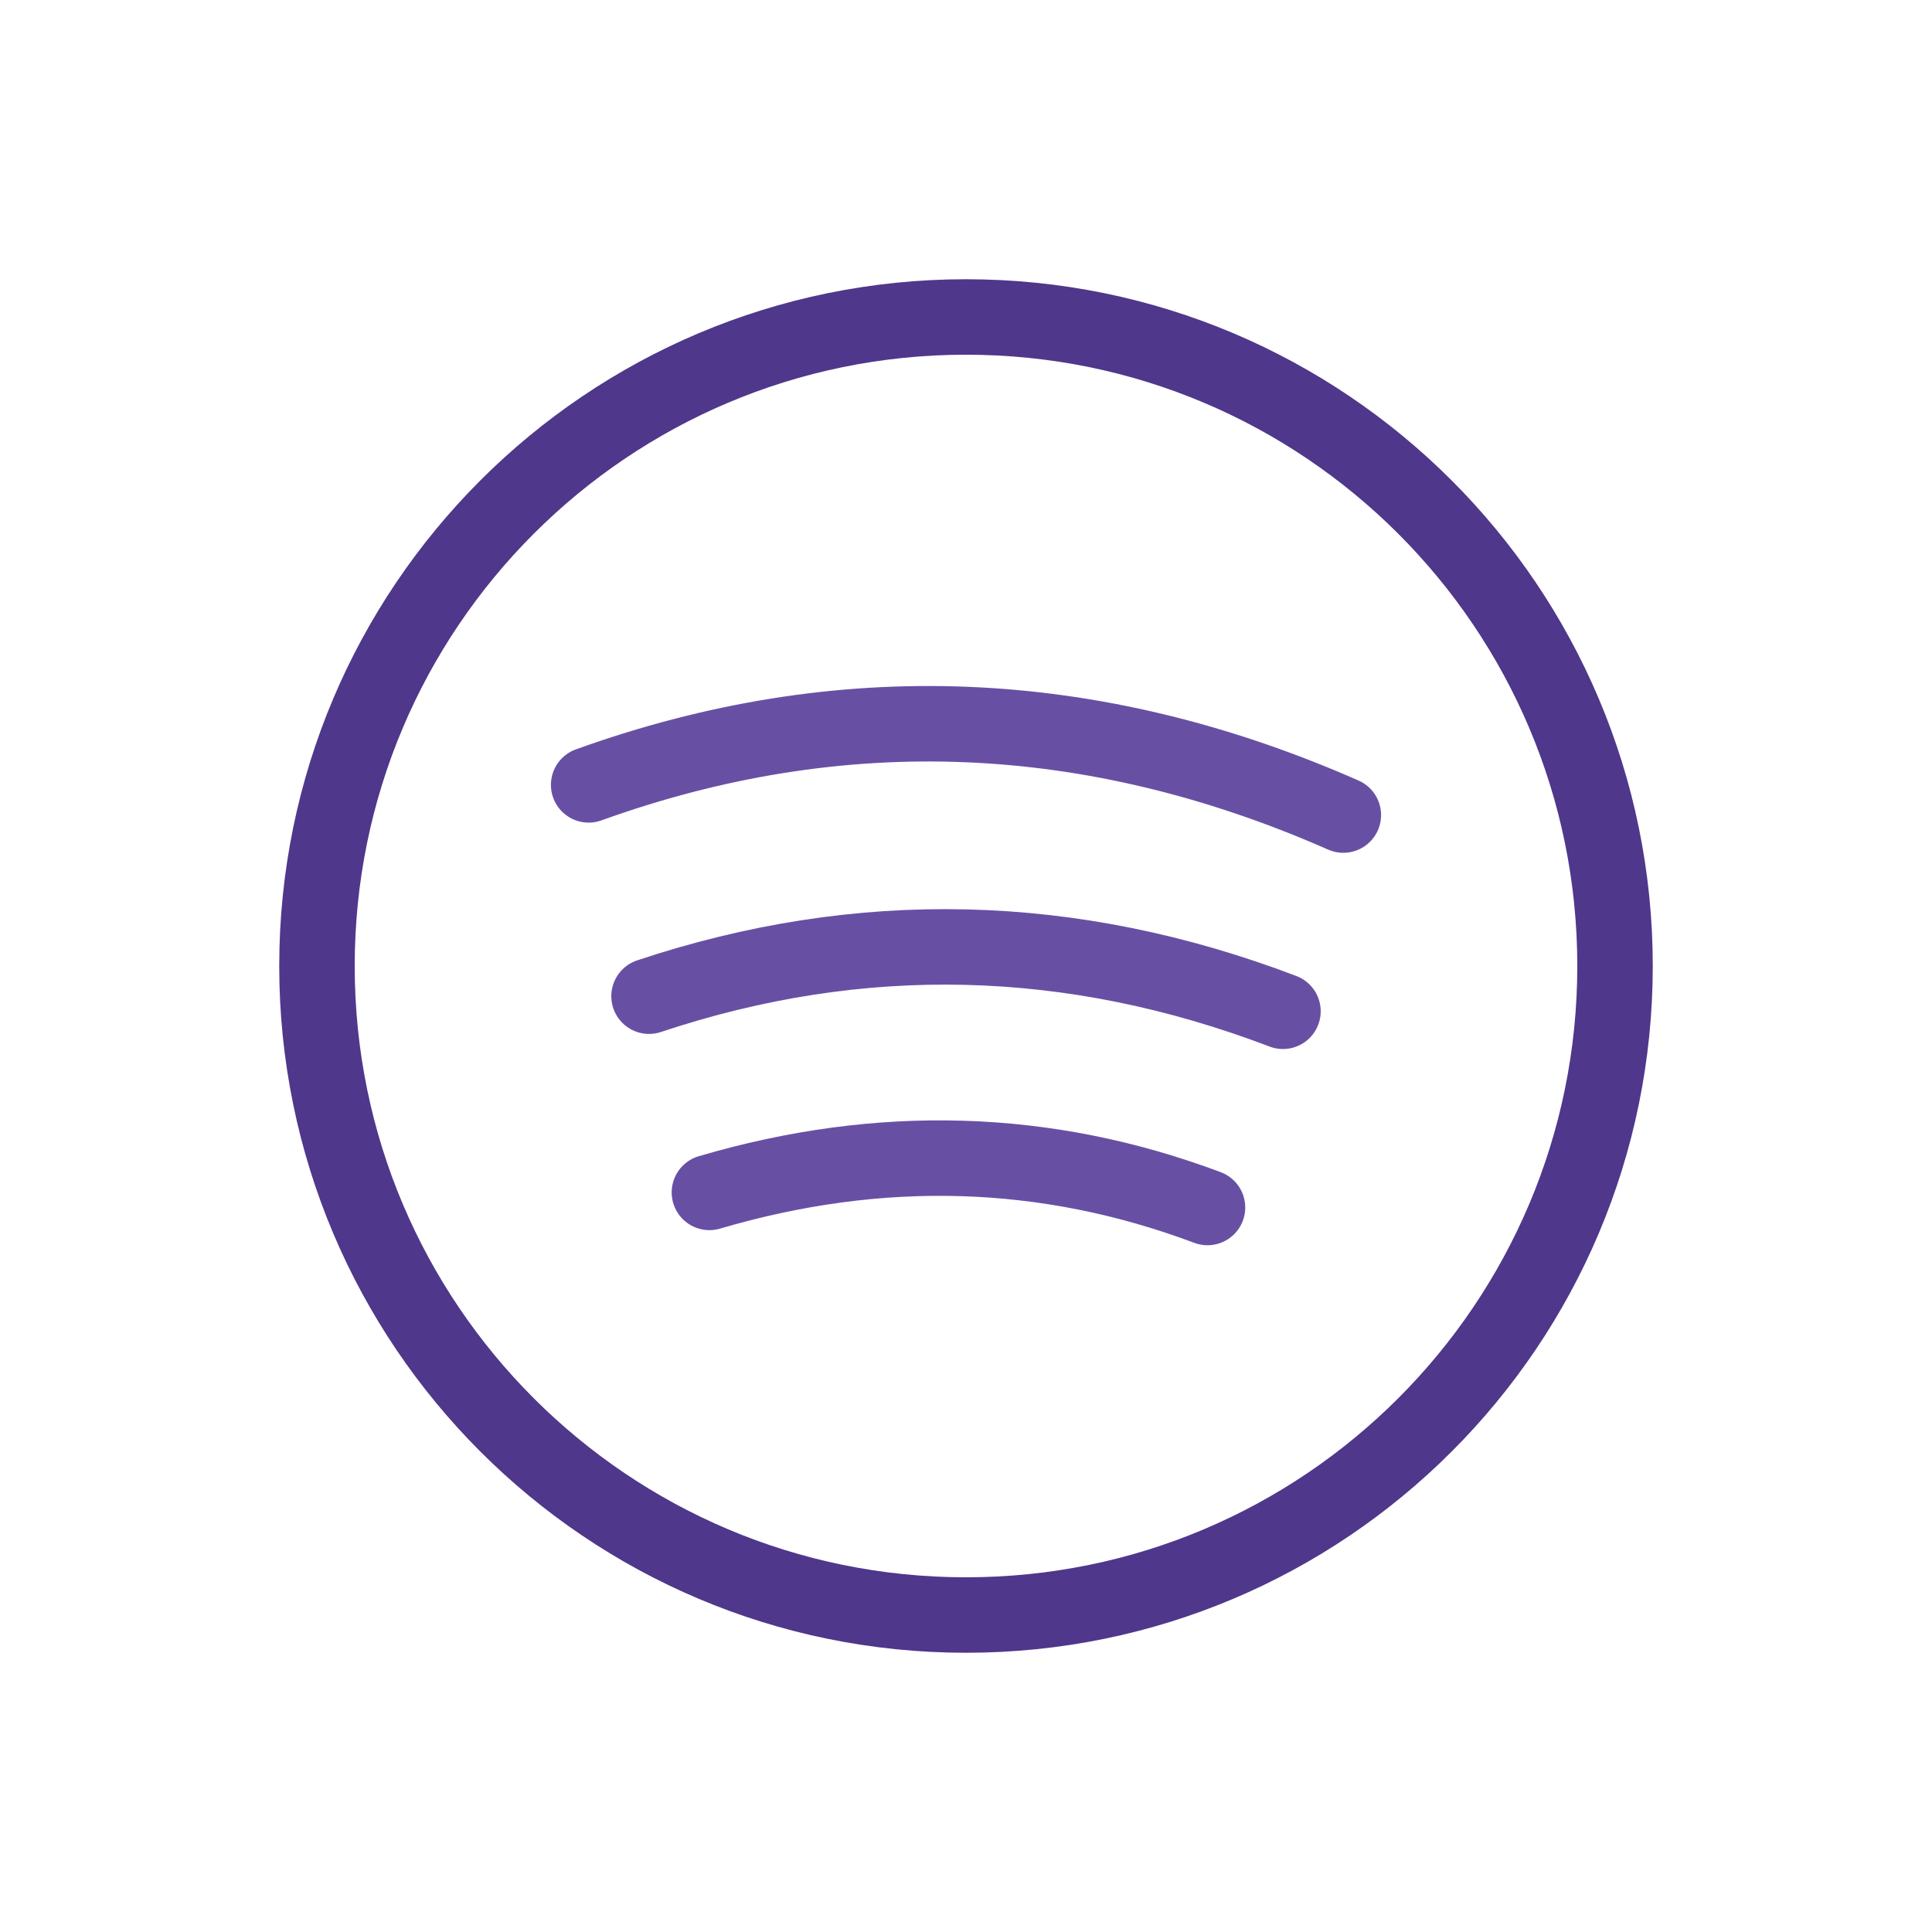
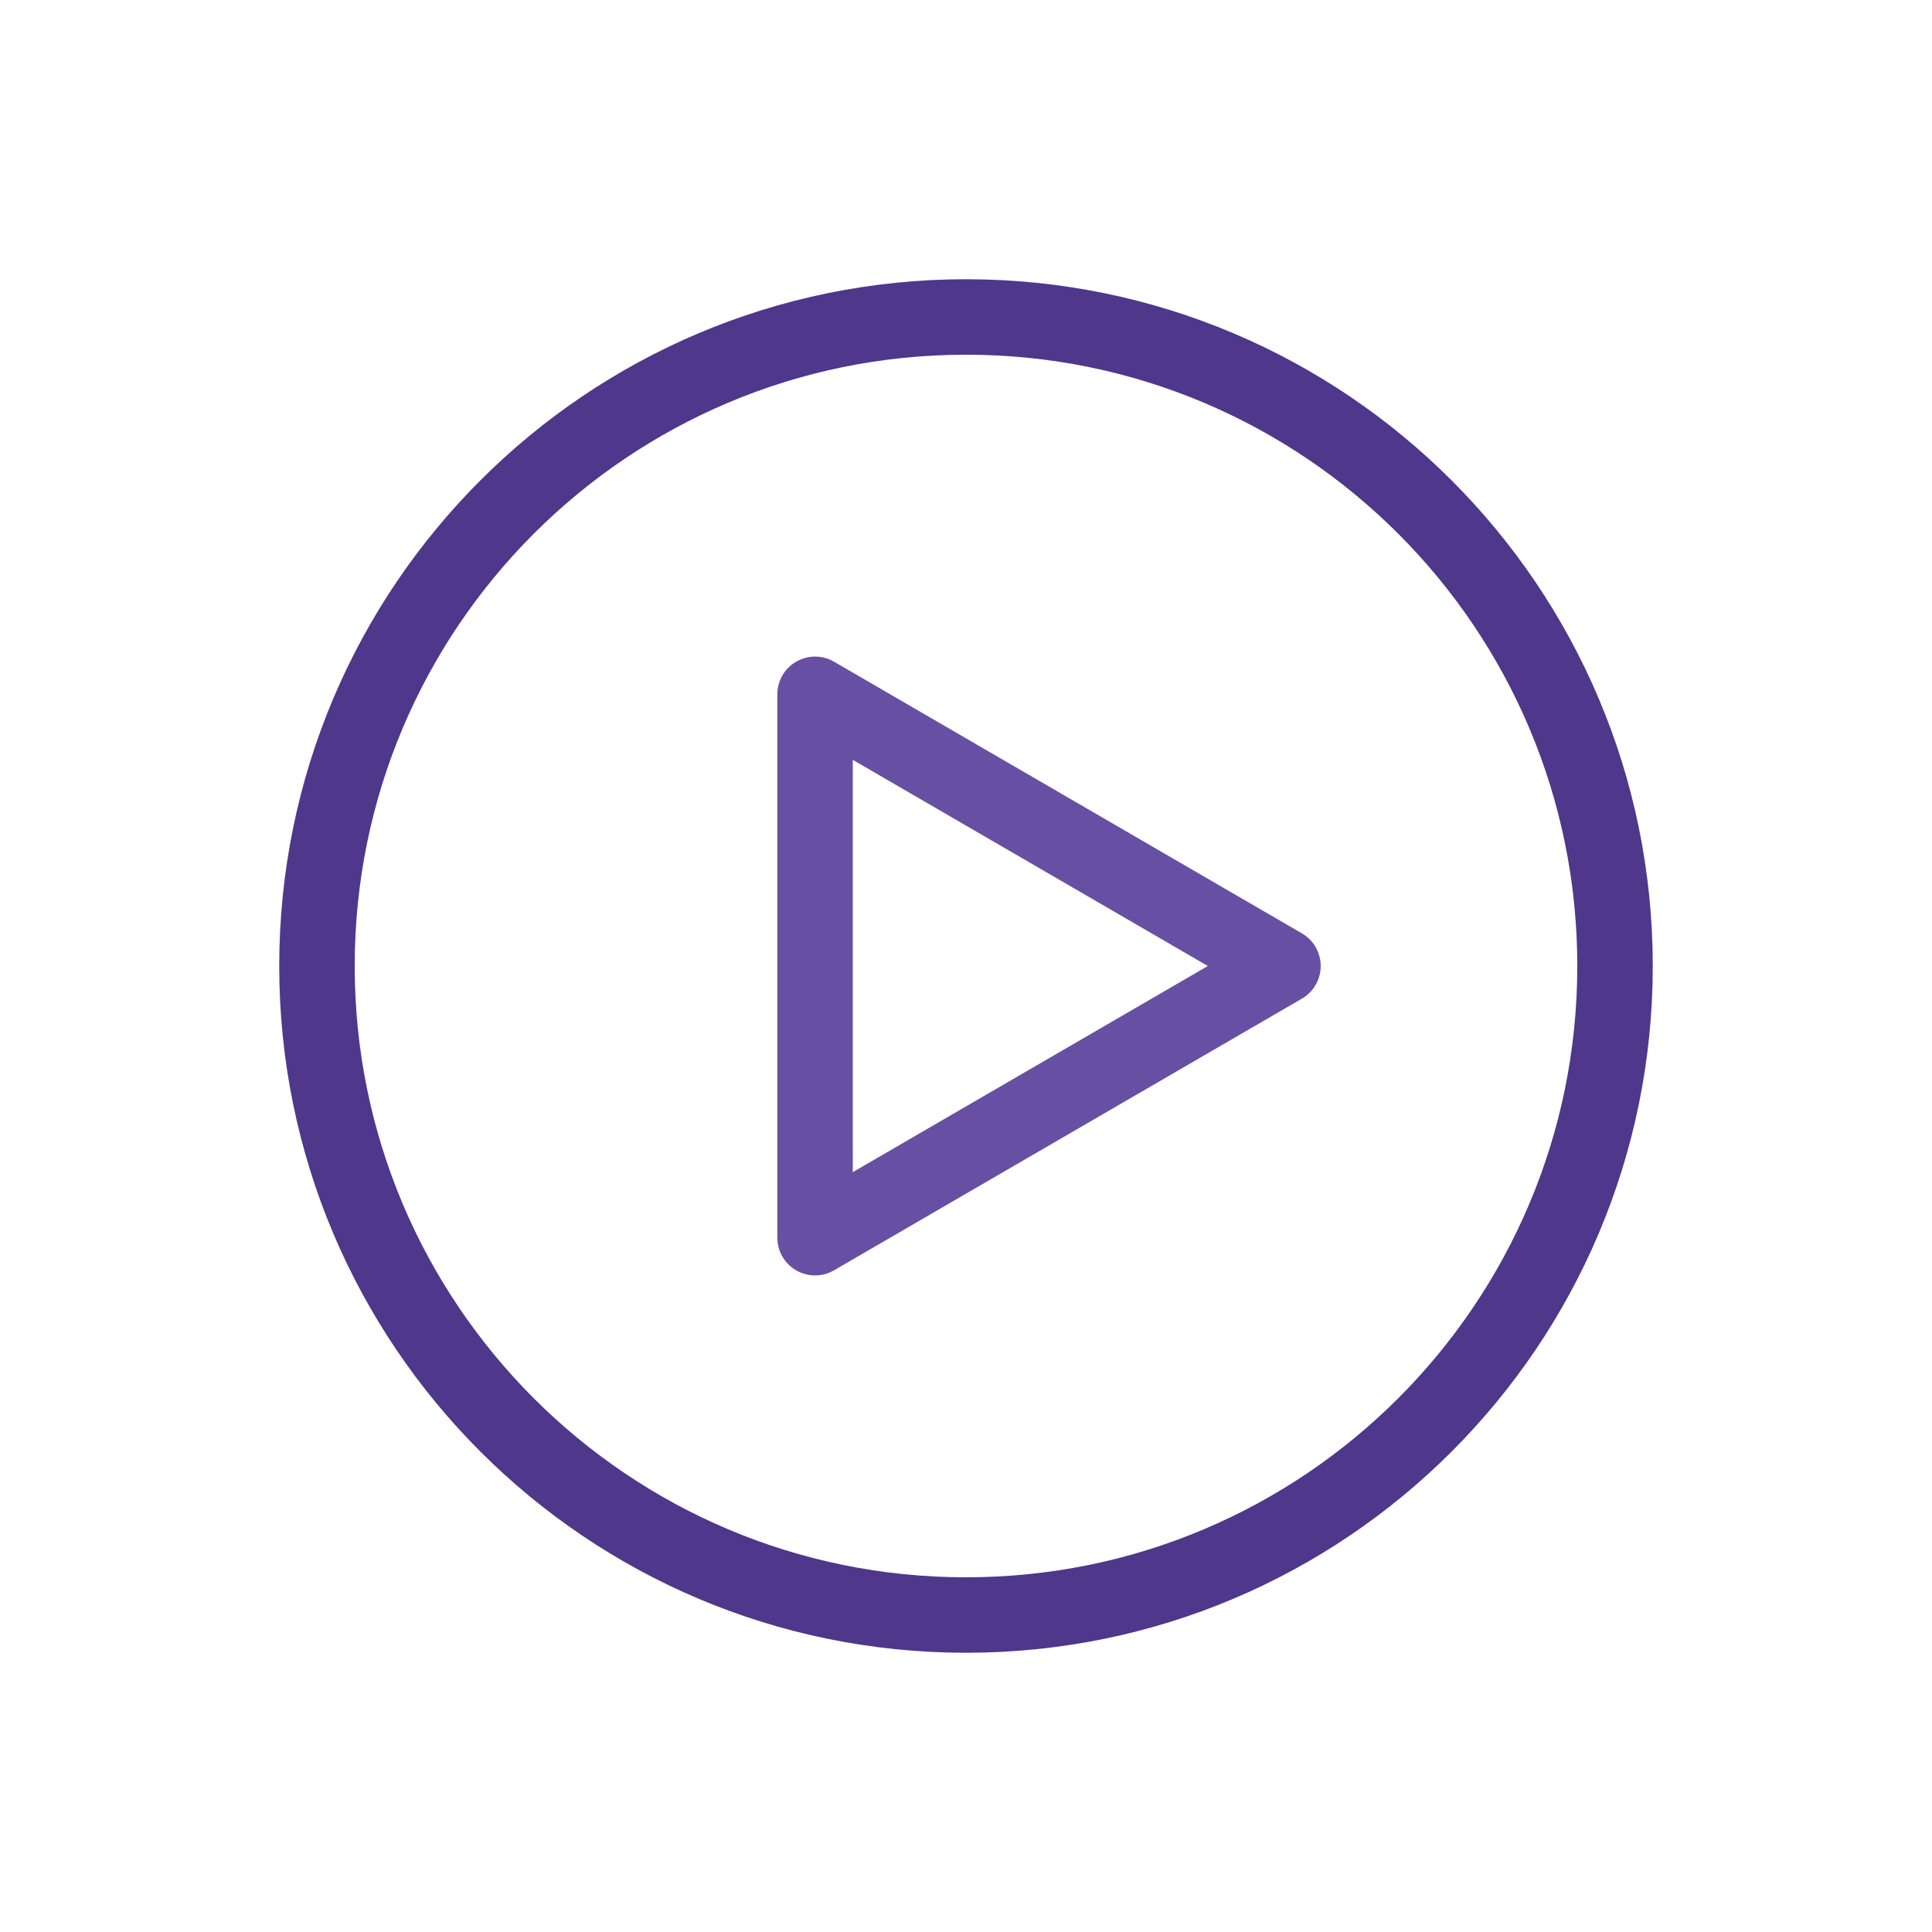
<svg xmlns="http://www.w3.org/2000/svg" viewBox="0 0 256 256">
  <defs>
    <filter id="glow" x="-20%" y="-20%" width="140%" height="140%">
      <feGaussianBlur stdDeviation="4" result="blur" />
      <feMerge>
        <feMergeNode in="blur" />
        <feMergeNode in="SourceGraphic" />
      </feMerge>
    </filter>
  </defs>
-   <g fill="none" stroke-linecap="round" stroke-width="10">
+   <g fill="none" stroke-linecap="round" stroke-linejoin="round" stroke-width="10">
    <circle cx="128" cy="128" r="86" stroke="#4f378b" />
-     <path d="M78 104 Q128 86 178 108" stroke="#6750a4" />
-     <path d="M86 132 Q128 118 170 134" stroke="#6750a4" />
-     <path d="M94 158 Q128 148 160 160" stroke="#6750a4" />
+     <path d="M108 92 L170 128 L108 164 Z" stroke="#6750a4" />
  </g>
</svg>
